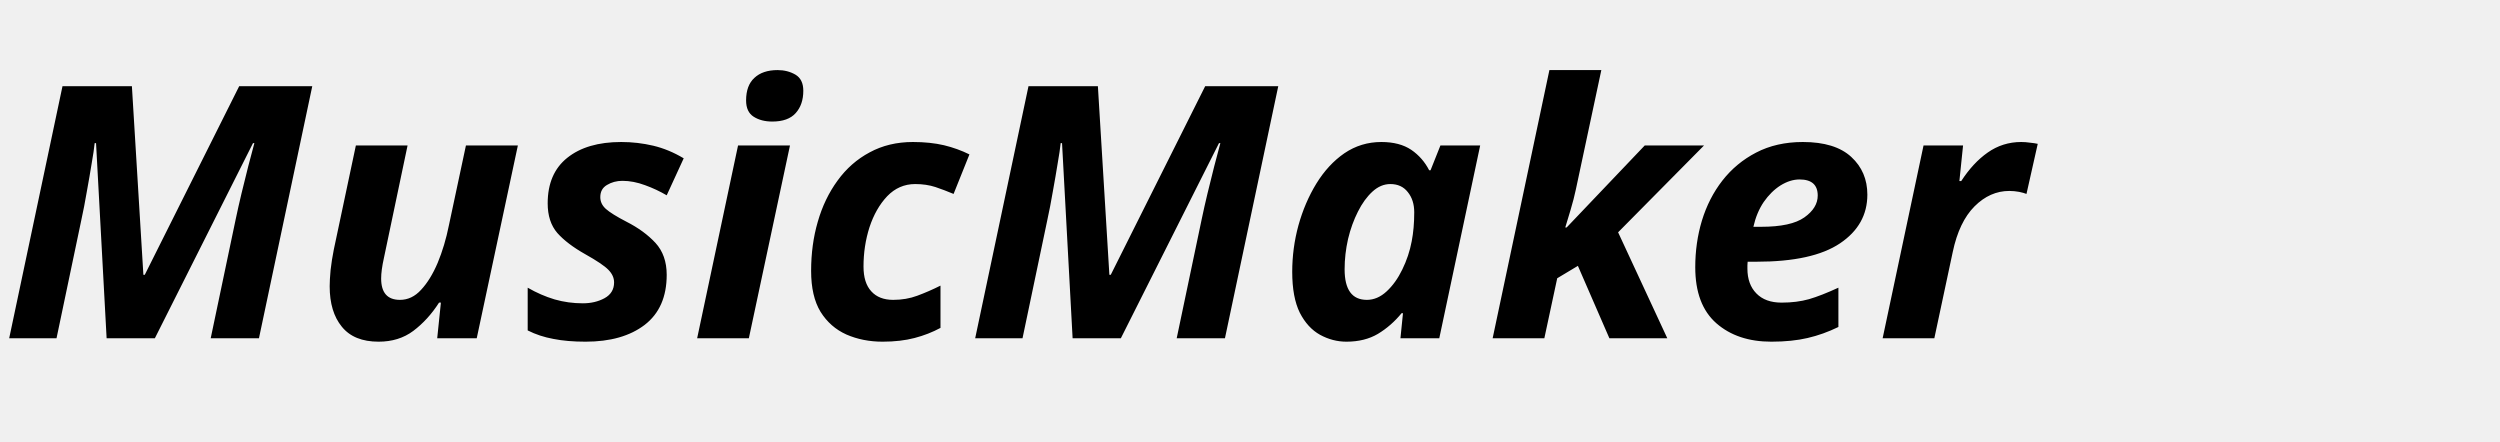
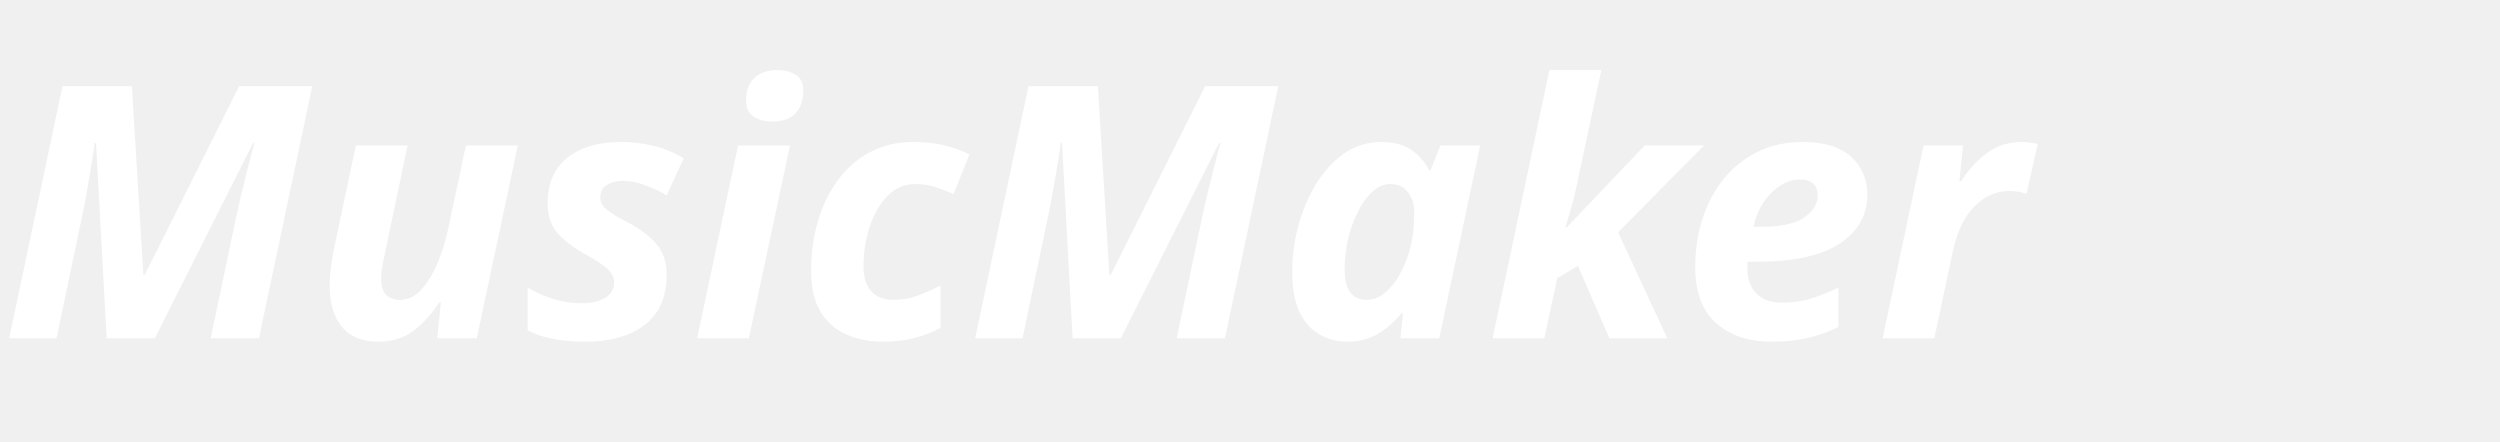
<svg xmlns="http://www.w3.org/2000/svg" width="170" height="30" viewBox="0 0 170 30" role="img" aria-label="MusicMaker">
-   <text x="0" y="23" font-family="'Exo 2','Segoe UI',system-ui,sans-serif" font-size="24" font-weight="700" font-style="italic" fill="currentColor" textLength="168" lengthAdjust="spacingAndGlyphs">MusicMaker</text>
+   <text x="0" y="23" font-family="'Exo 2','Segoe UI',system-ui,sans-serif" font-size="24" font-weight="700" font-style="italic" fill="#fff" textLength="168" lengthAdjust="spacingAndGlyphs">MusicMaker</text>
</svg>
